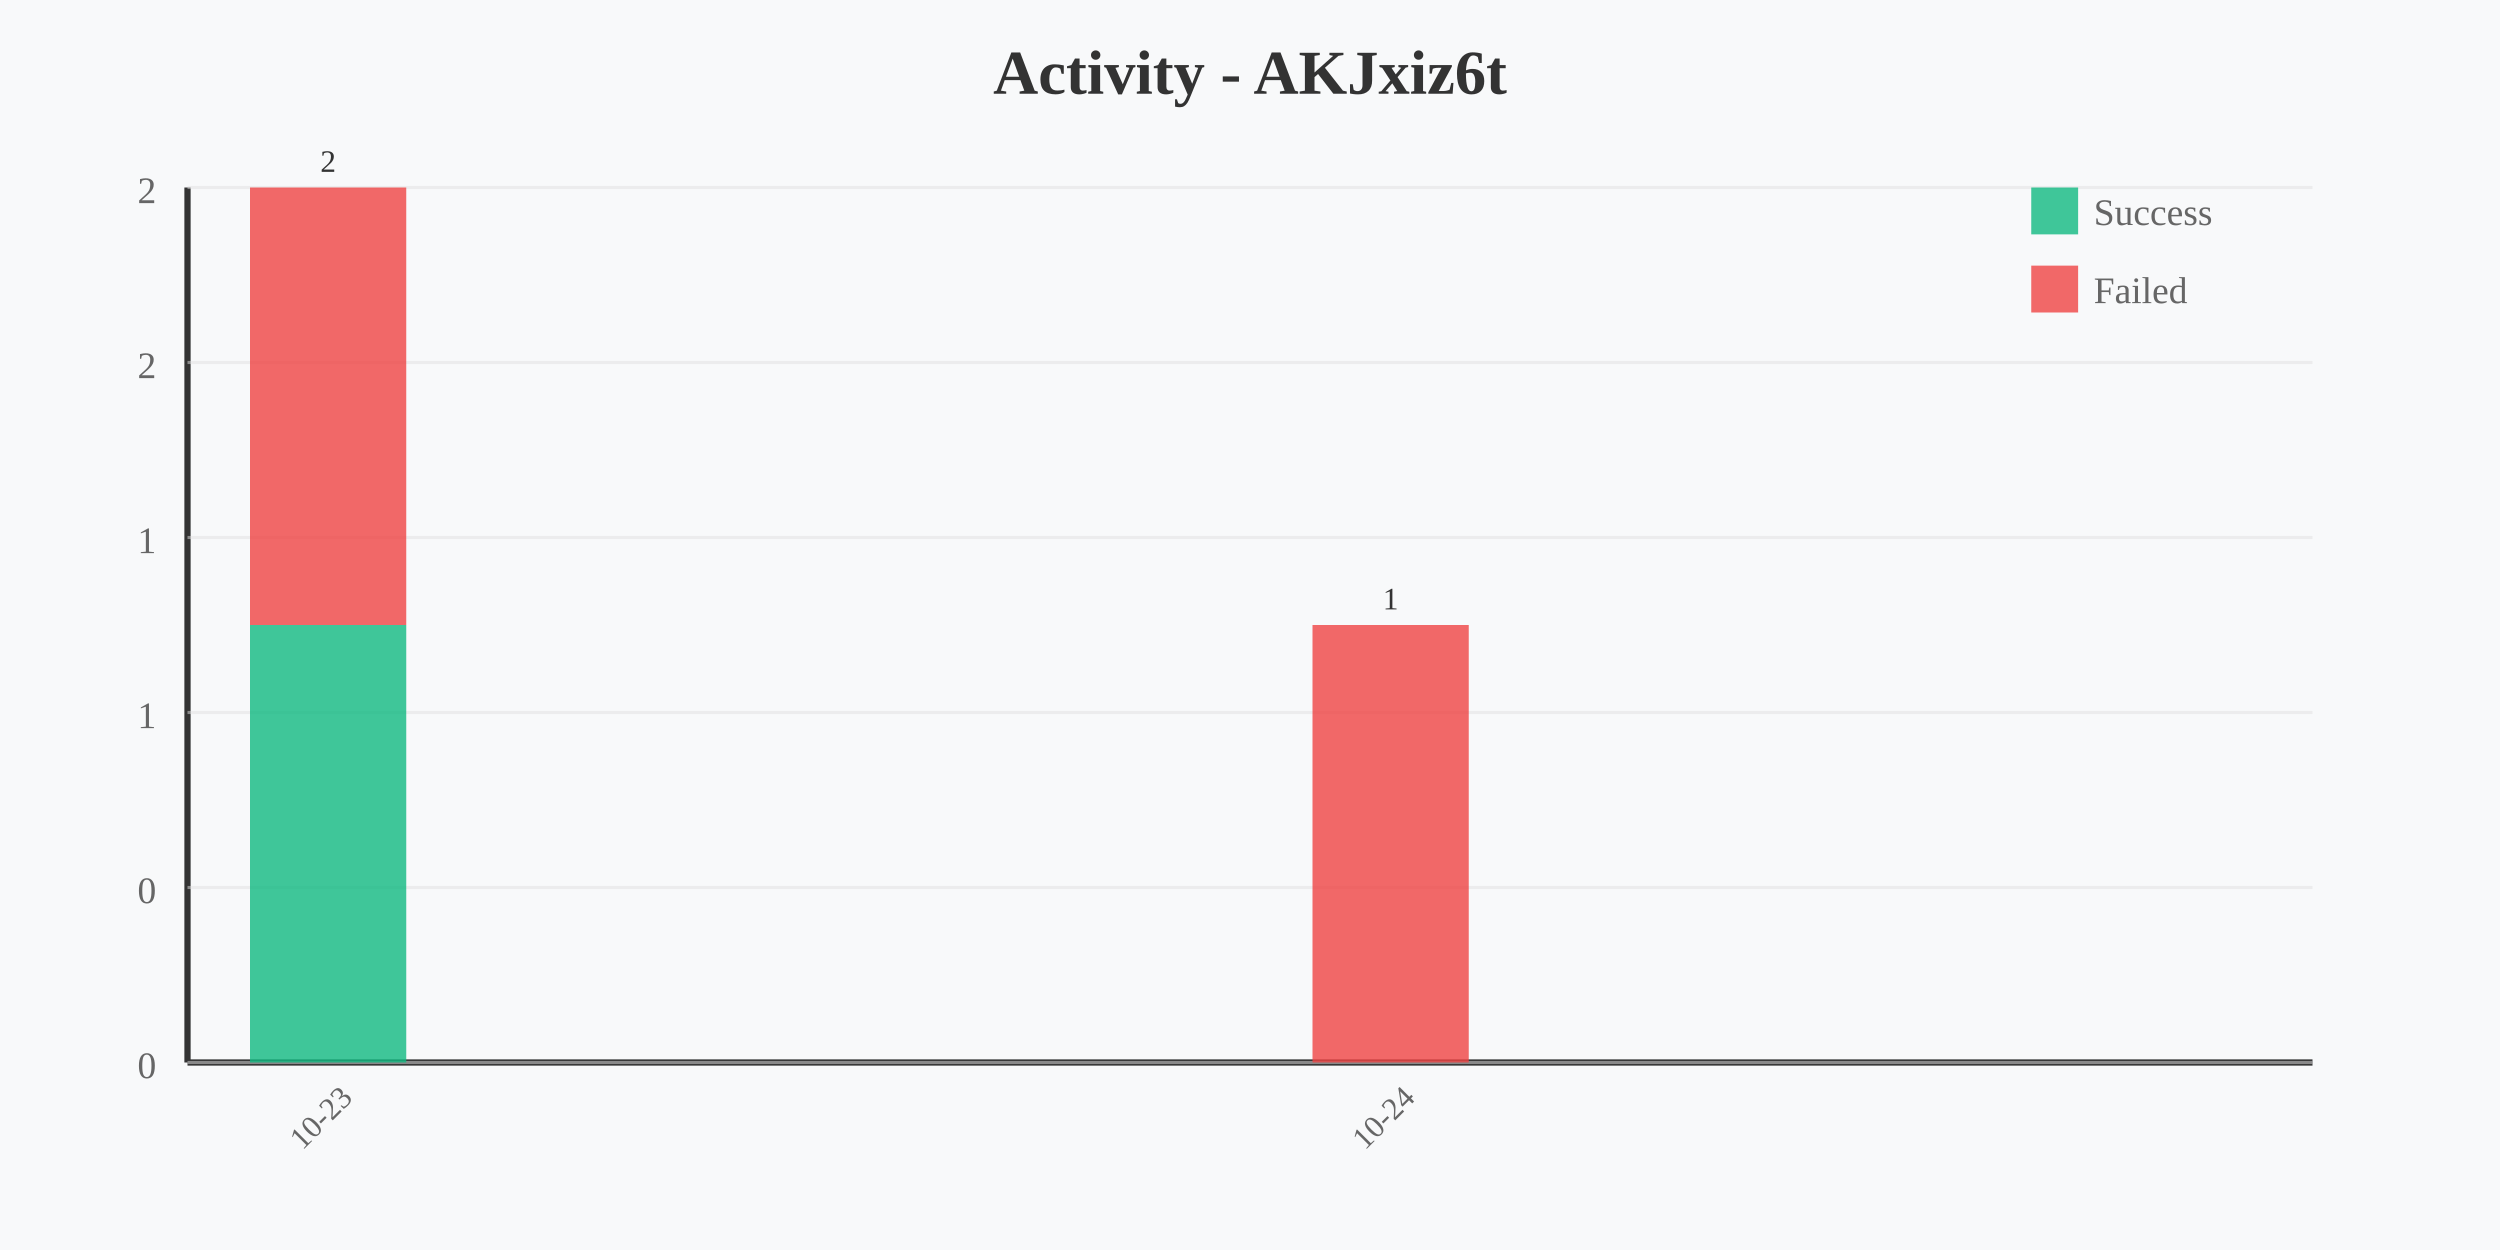
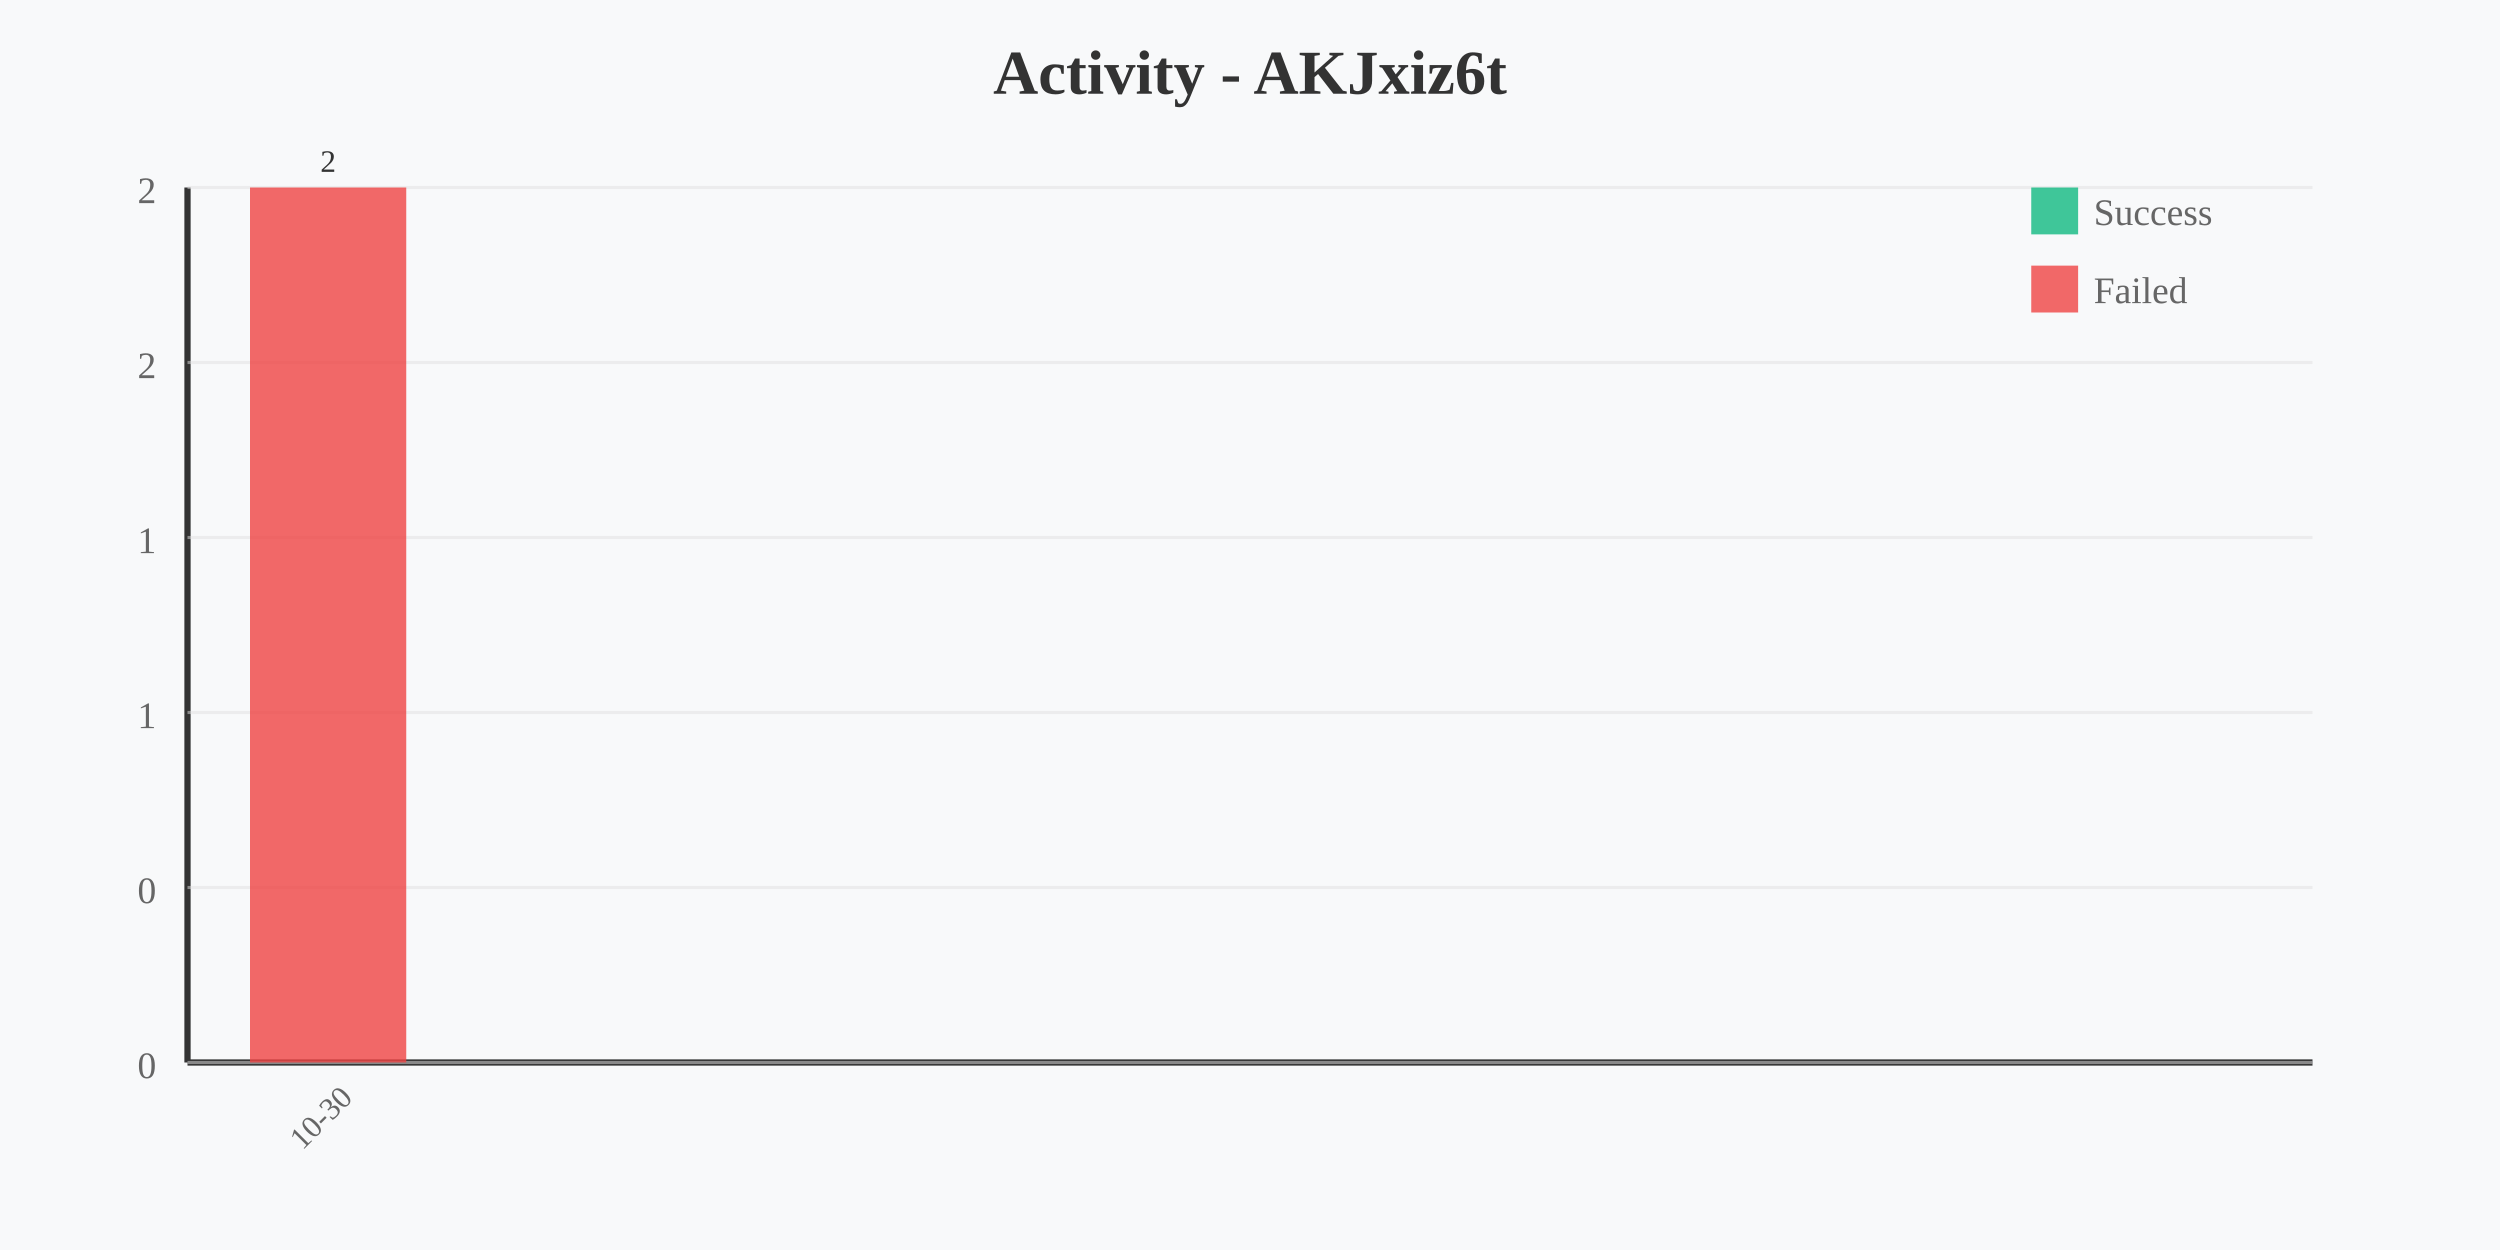
<svg xmlns="http://www.w3.org/2000/svg" width="800" height="400" viewBox="0 0 800 400">
  <rect width="800" height="400" fill="#f8f9fa" />
  <text x="400" y="30" text-anchor="middle" font-size="20" font-weight="bold" fill="#333">Activity - AKJxiz6t</text>
  <line x1="60" y1="60" x2="60" y2="340" stroke="#333" stroke-width="2" />
  <line x1="60" y1="340" x2="740" y2="340" stroke="#333" stroke-width="2" />
  <text x="50" y="65" text-anchor="end" font-size="12" fill="#666">2</text>
  <line x1="60" y1="60" x2="740" y2="60" stroke="#e0e0e0" stroke-width="1" opacity="0.5" />
  <text x="50" y="121" text-anchor="end" font-size="12" fill="#666">2</text>
  <line x1="60" y1="116" x2="740" y2="116" stroke="#e0e0e0" stroke-width="1" opacity="0.5" />
  <text x="50" y="177" text-anchor="end" font-size="12" fill="#666">1</text>
  <line x1="60" y1="172" x2="740" y2="172" stroke="#e0e0e0" stroke-width="1" opacity="0.5" />
  <text x="50" y="233" text-anchor="end" font-size="12" fill="#666">1</text>
  <line x1="60" y1="228" x2="740" y2="228" stroke="#e0e0e0" stroke-width="1" opacity="0.5" />
  <text x="50" y="289" text-anchor="end" font-size="12" fill="#666">0</text>
  <line x1="60" y1="284" x2="740" y2="284" stroke="#e0e0e0" stroke-width="1" opacity="0.5" />
  <text x="50" y="345" text-anchor="end" font-size="12" fill="#666">0</text>
  <line x1="60" y1="340" x2="740" y2="340" stroke="#e0e0e0" stroke-width="1" opacity="0.5" />
-   <rect x="80" y="200" width="50" height="140" fill="#10b981" opacity="0.8" />
-   <rect x="80" y="60" width="50" height="140" fill="#ef4444" opacity="0.8" />
-   <text x="105" y="360" text-anchor="middle" font-size="10" fill="#666" transform="rotate(-45 105 360)">10-23</text>
+   <rect x="80" y="340" width="50" height="0" fill="#10b981" opacity="0.8" />
+   <rect x="80" y="60" width="50" height="280" fill="#ef4444" opacity="0.8" />
+   <text x="105" y="360" text-anchor="middle" font-size="10" fill="#666" transform="rotate(-45 105 360)">10-30</text>
  <text x="105" y="55" text-anchor="middle" font-size="10" fill="#333">2</text>
-   <rect x="420" y="340" width="50" height="0" fill="#10b981" opacity="0.8" />
-   <rect x="420" y="200" width="50" height="140" fill="#ef4444" opacity="0.8" />
-   <text x="445" y="360" text-anchor="middle" font-size="10" fill="#666" transform="rotate(-45 445 360)">10-24</text>
-   <text x="445" y="195" text-anchor="middle" font-size="10" fill="#333">1</text>
  <rect x="650" y="60" width="15" height="15" fill="#10b981" opacity="0.8" />
  <text x="670" y="72" font-size="12" fill="#666">Success</text>
  <rect x="650" y="85" width="15" height="15" fill="#ef4444" opacity="0.8" />
  <text x="670" y="97" font-size="12" fill="#666">Failed</text>
</svg>
